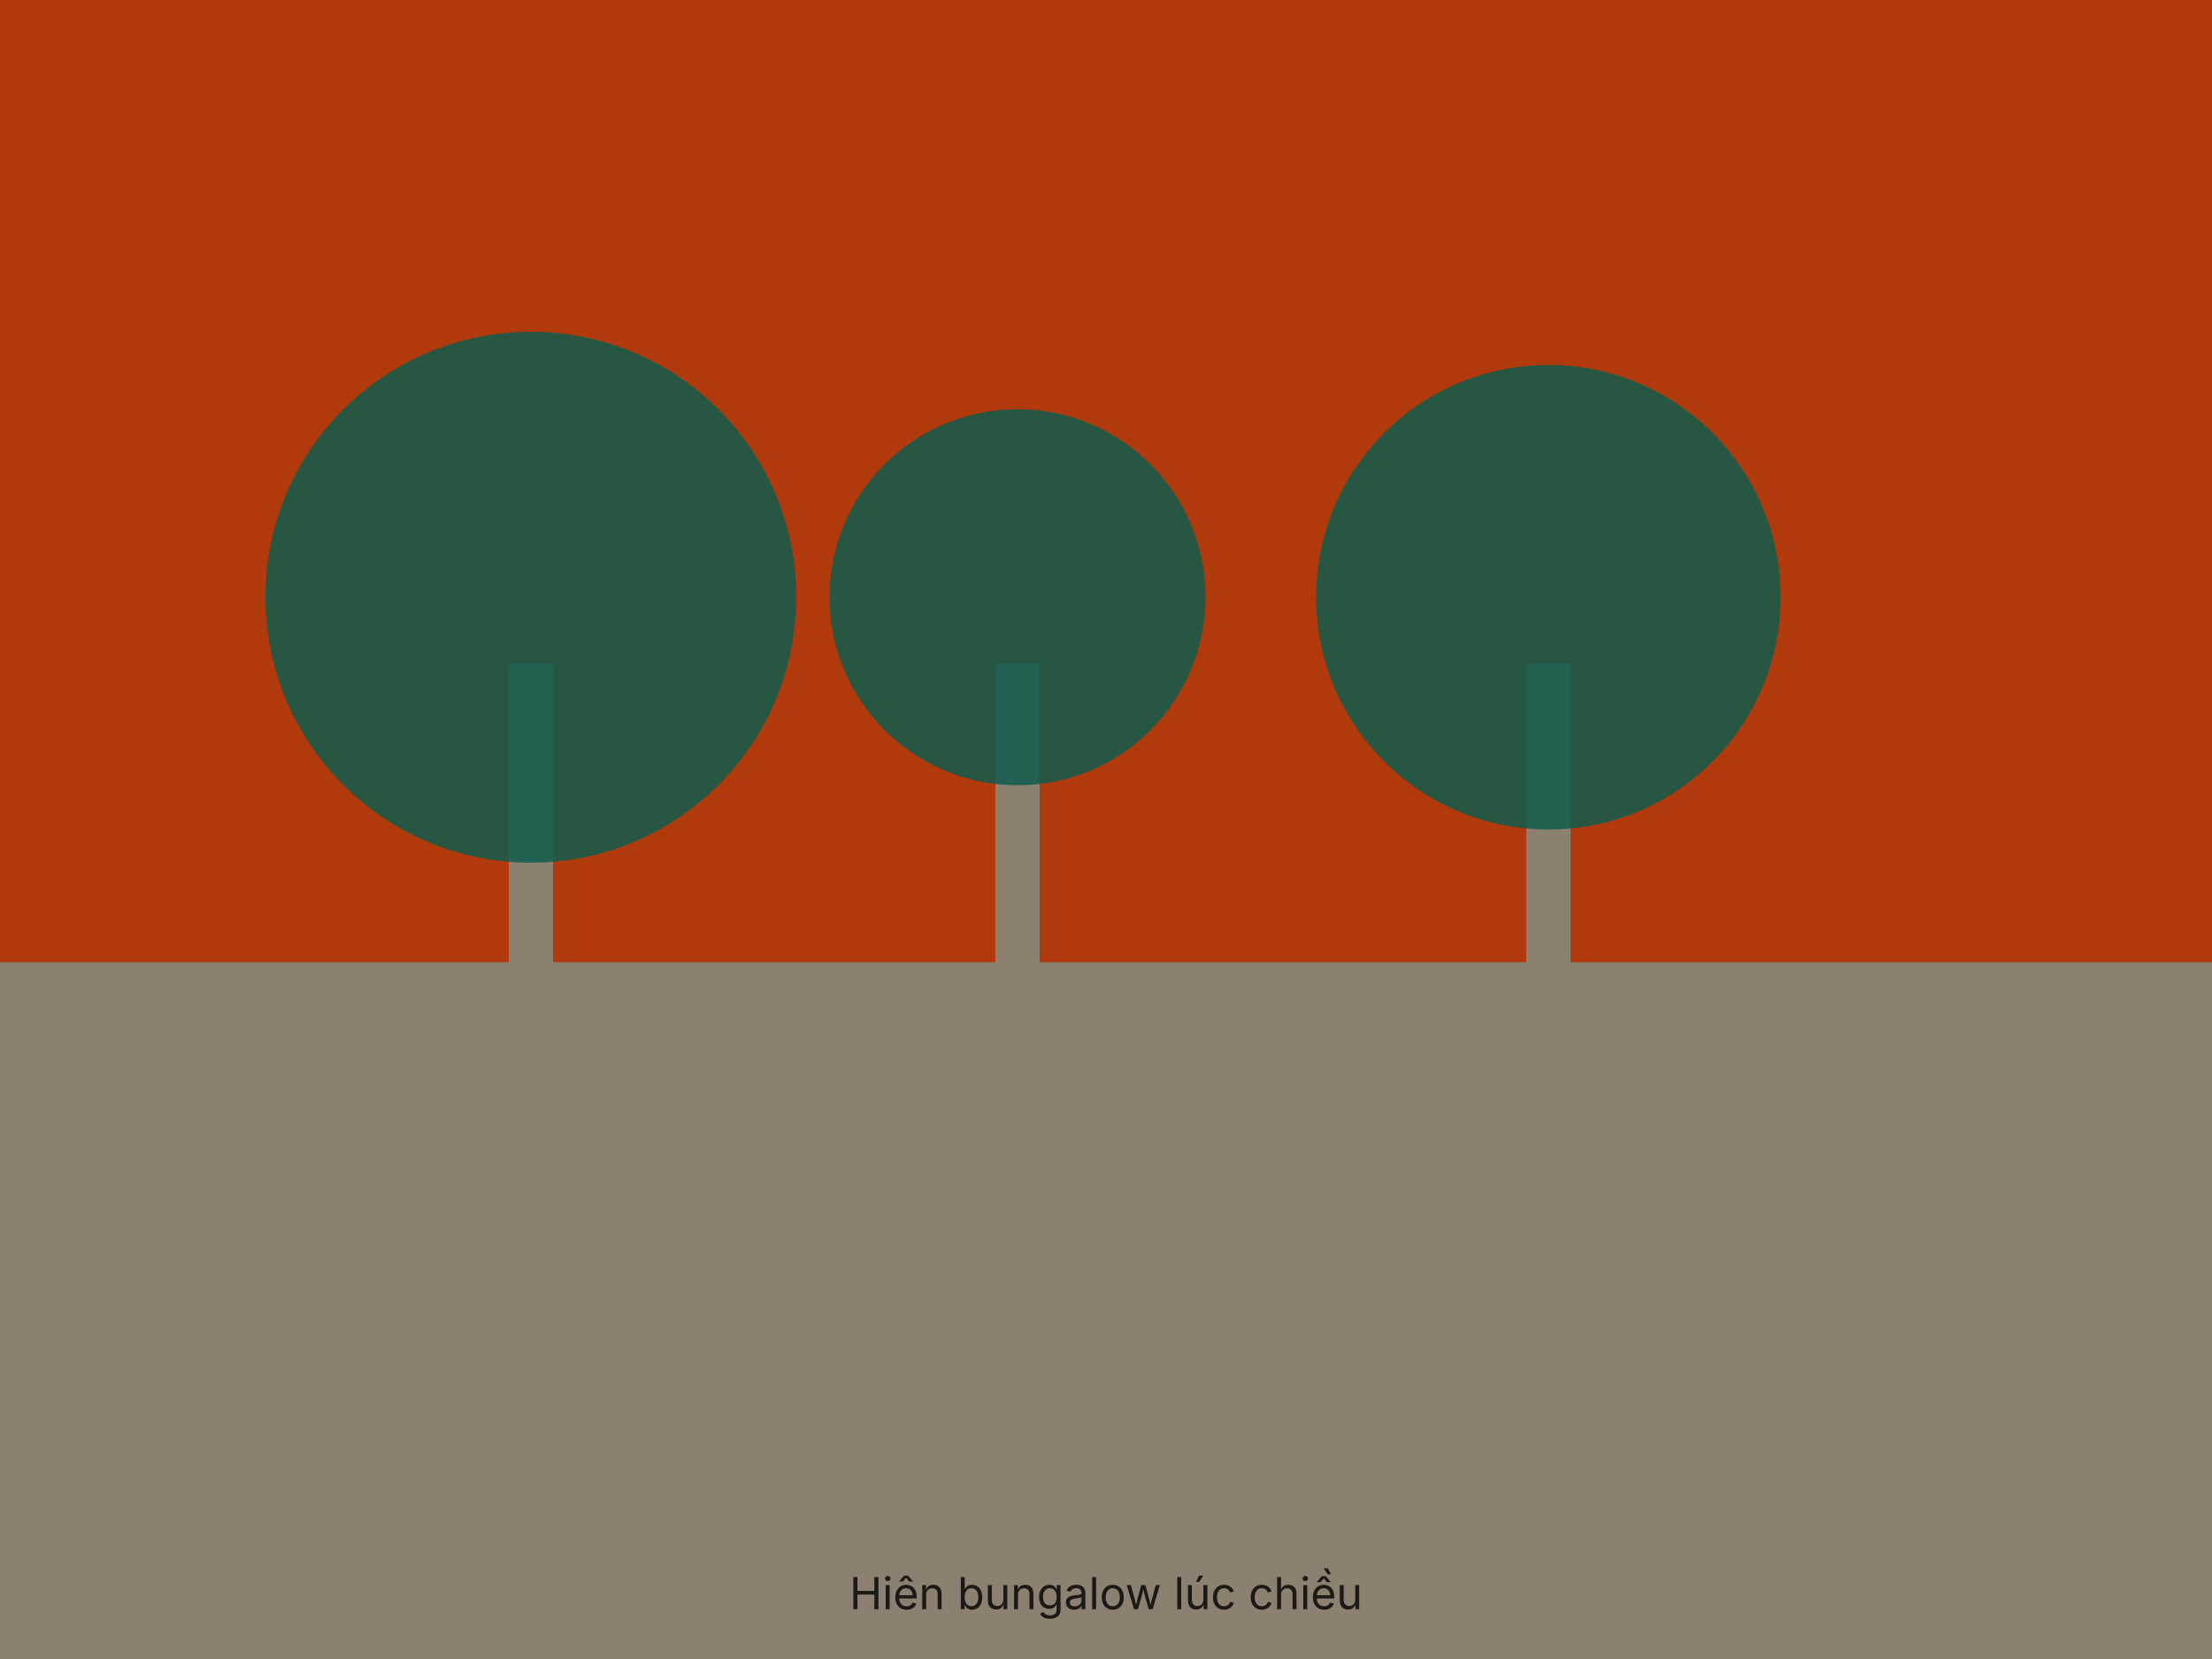
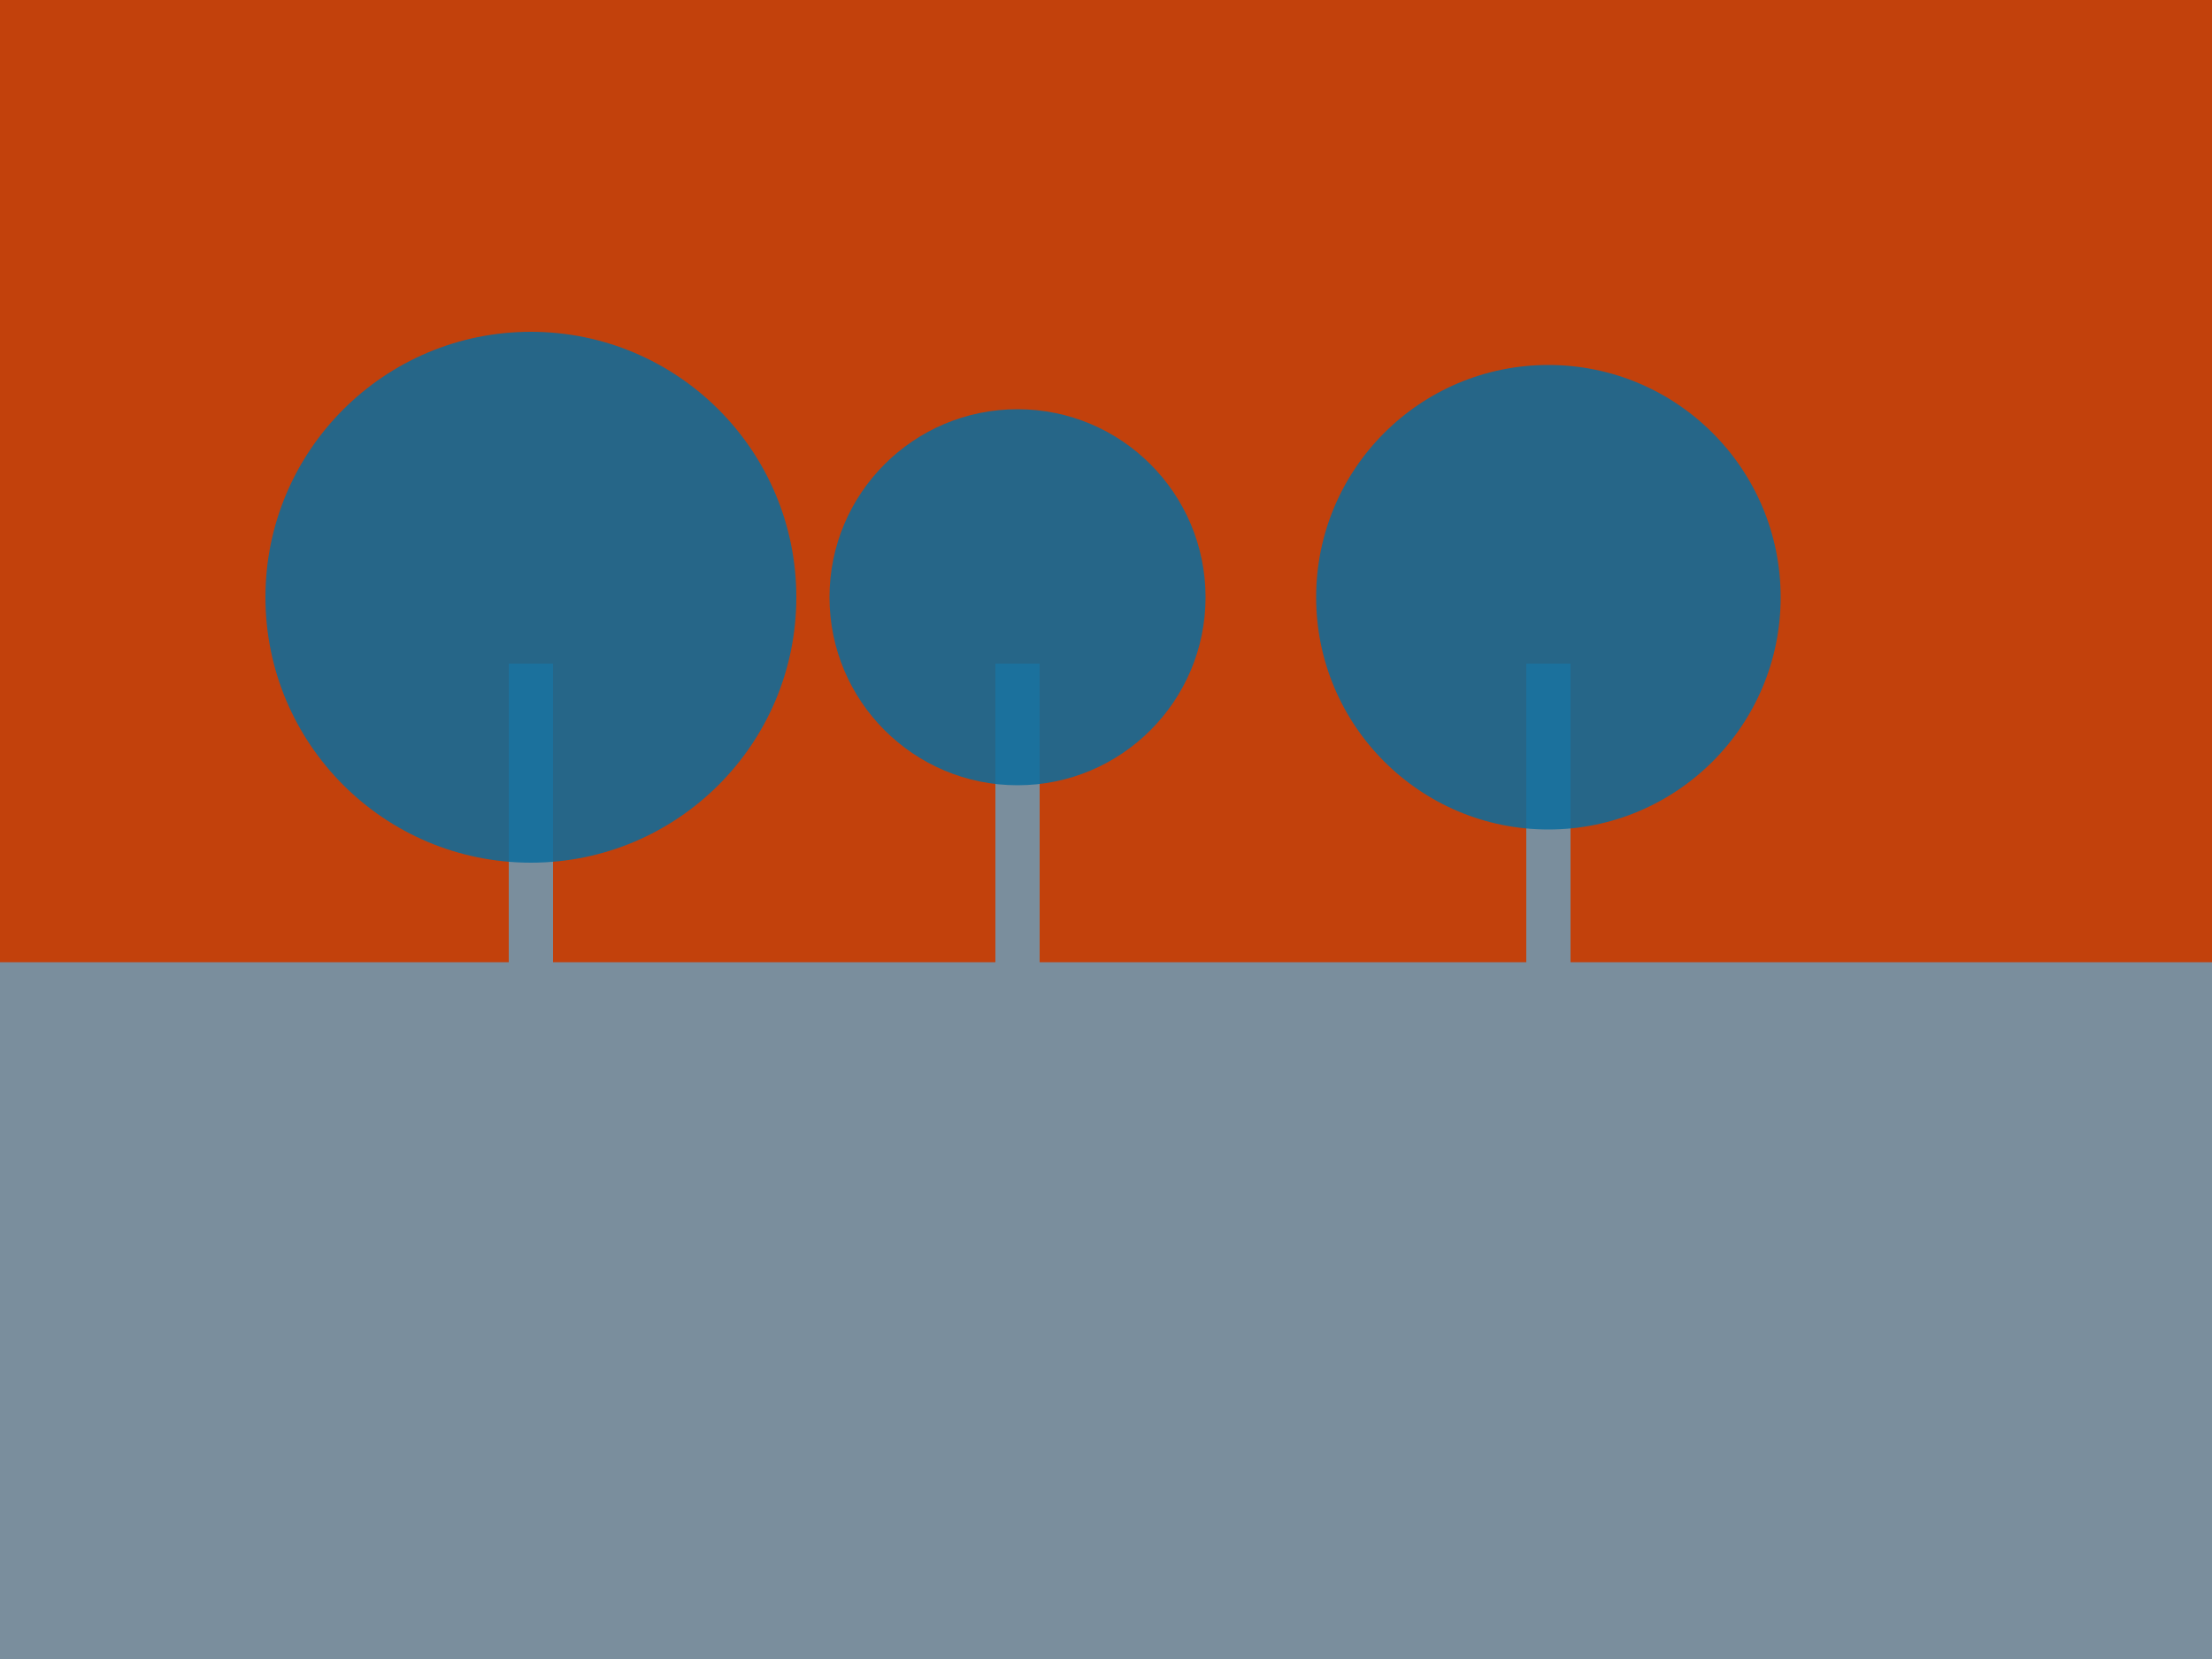
<svg xmlns="http://www.w3.org/2000/svg" viewBox="0 0 800 600" width="800" height="600" role="img" aria-label="Hiên bungalow lúc chiều">
-   <rect width="800" height="600" fill="#B03A0B" />
-   <rect y="348" width="800" height="252" fill="#8C8071" />
-   <rect x="184" y="240" width="16" height="132" fill="#8C8071" />
-   <circle cx="192" cy="216" r="96" fill="#0F5C4C" opacity="0.85" />
-   <rect x="360" y="240" width="16" height="132" fill="#8C8071" />
-   <circle cx="368" cy="216" r="68" fill="#0F5C4C" opacity="0.85" />
-   <rect x="552" y="240" width="16" height="132" fill="#8C8071" />
-   <circle cx="560" cy="216" r="84" fill="#0F5C4C" opacity="0.85" />
-   <text x="400" y="582" text-anchor="middle" font-family="system-ui,-apple-system,sans-serif" font-size="16" fill="#1C1917">Hiên bungalow lúc chiều</text>
+   <rect width="800" height="600" fill="#C2410C" />
+   <rect y="348" width="800" height="252" fill="#7A8E9D" />
+   <rect x="184" y="240" width="16" height="132" fill="#7A8E9D" />
+   <circle cx="192" cy="216" r="96" fill="#0A6C9E" opacity="0.85" />
+   <rect x="360" y="240" width="16" height="132" fill="#7A8E9D" />
+   <circle cx="368" cy="216" r="68" fill="#0A6C9E" opacity="0.85" />
+   <rect x="552" y="240" width="16" height="132" fill="#7A8E9D" />
+   <circle cx="560" cy="216" r="84" fill="#0A6C9E" opacity="0.85" />
</svg>
